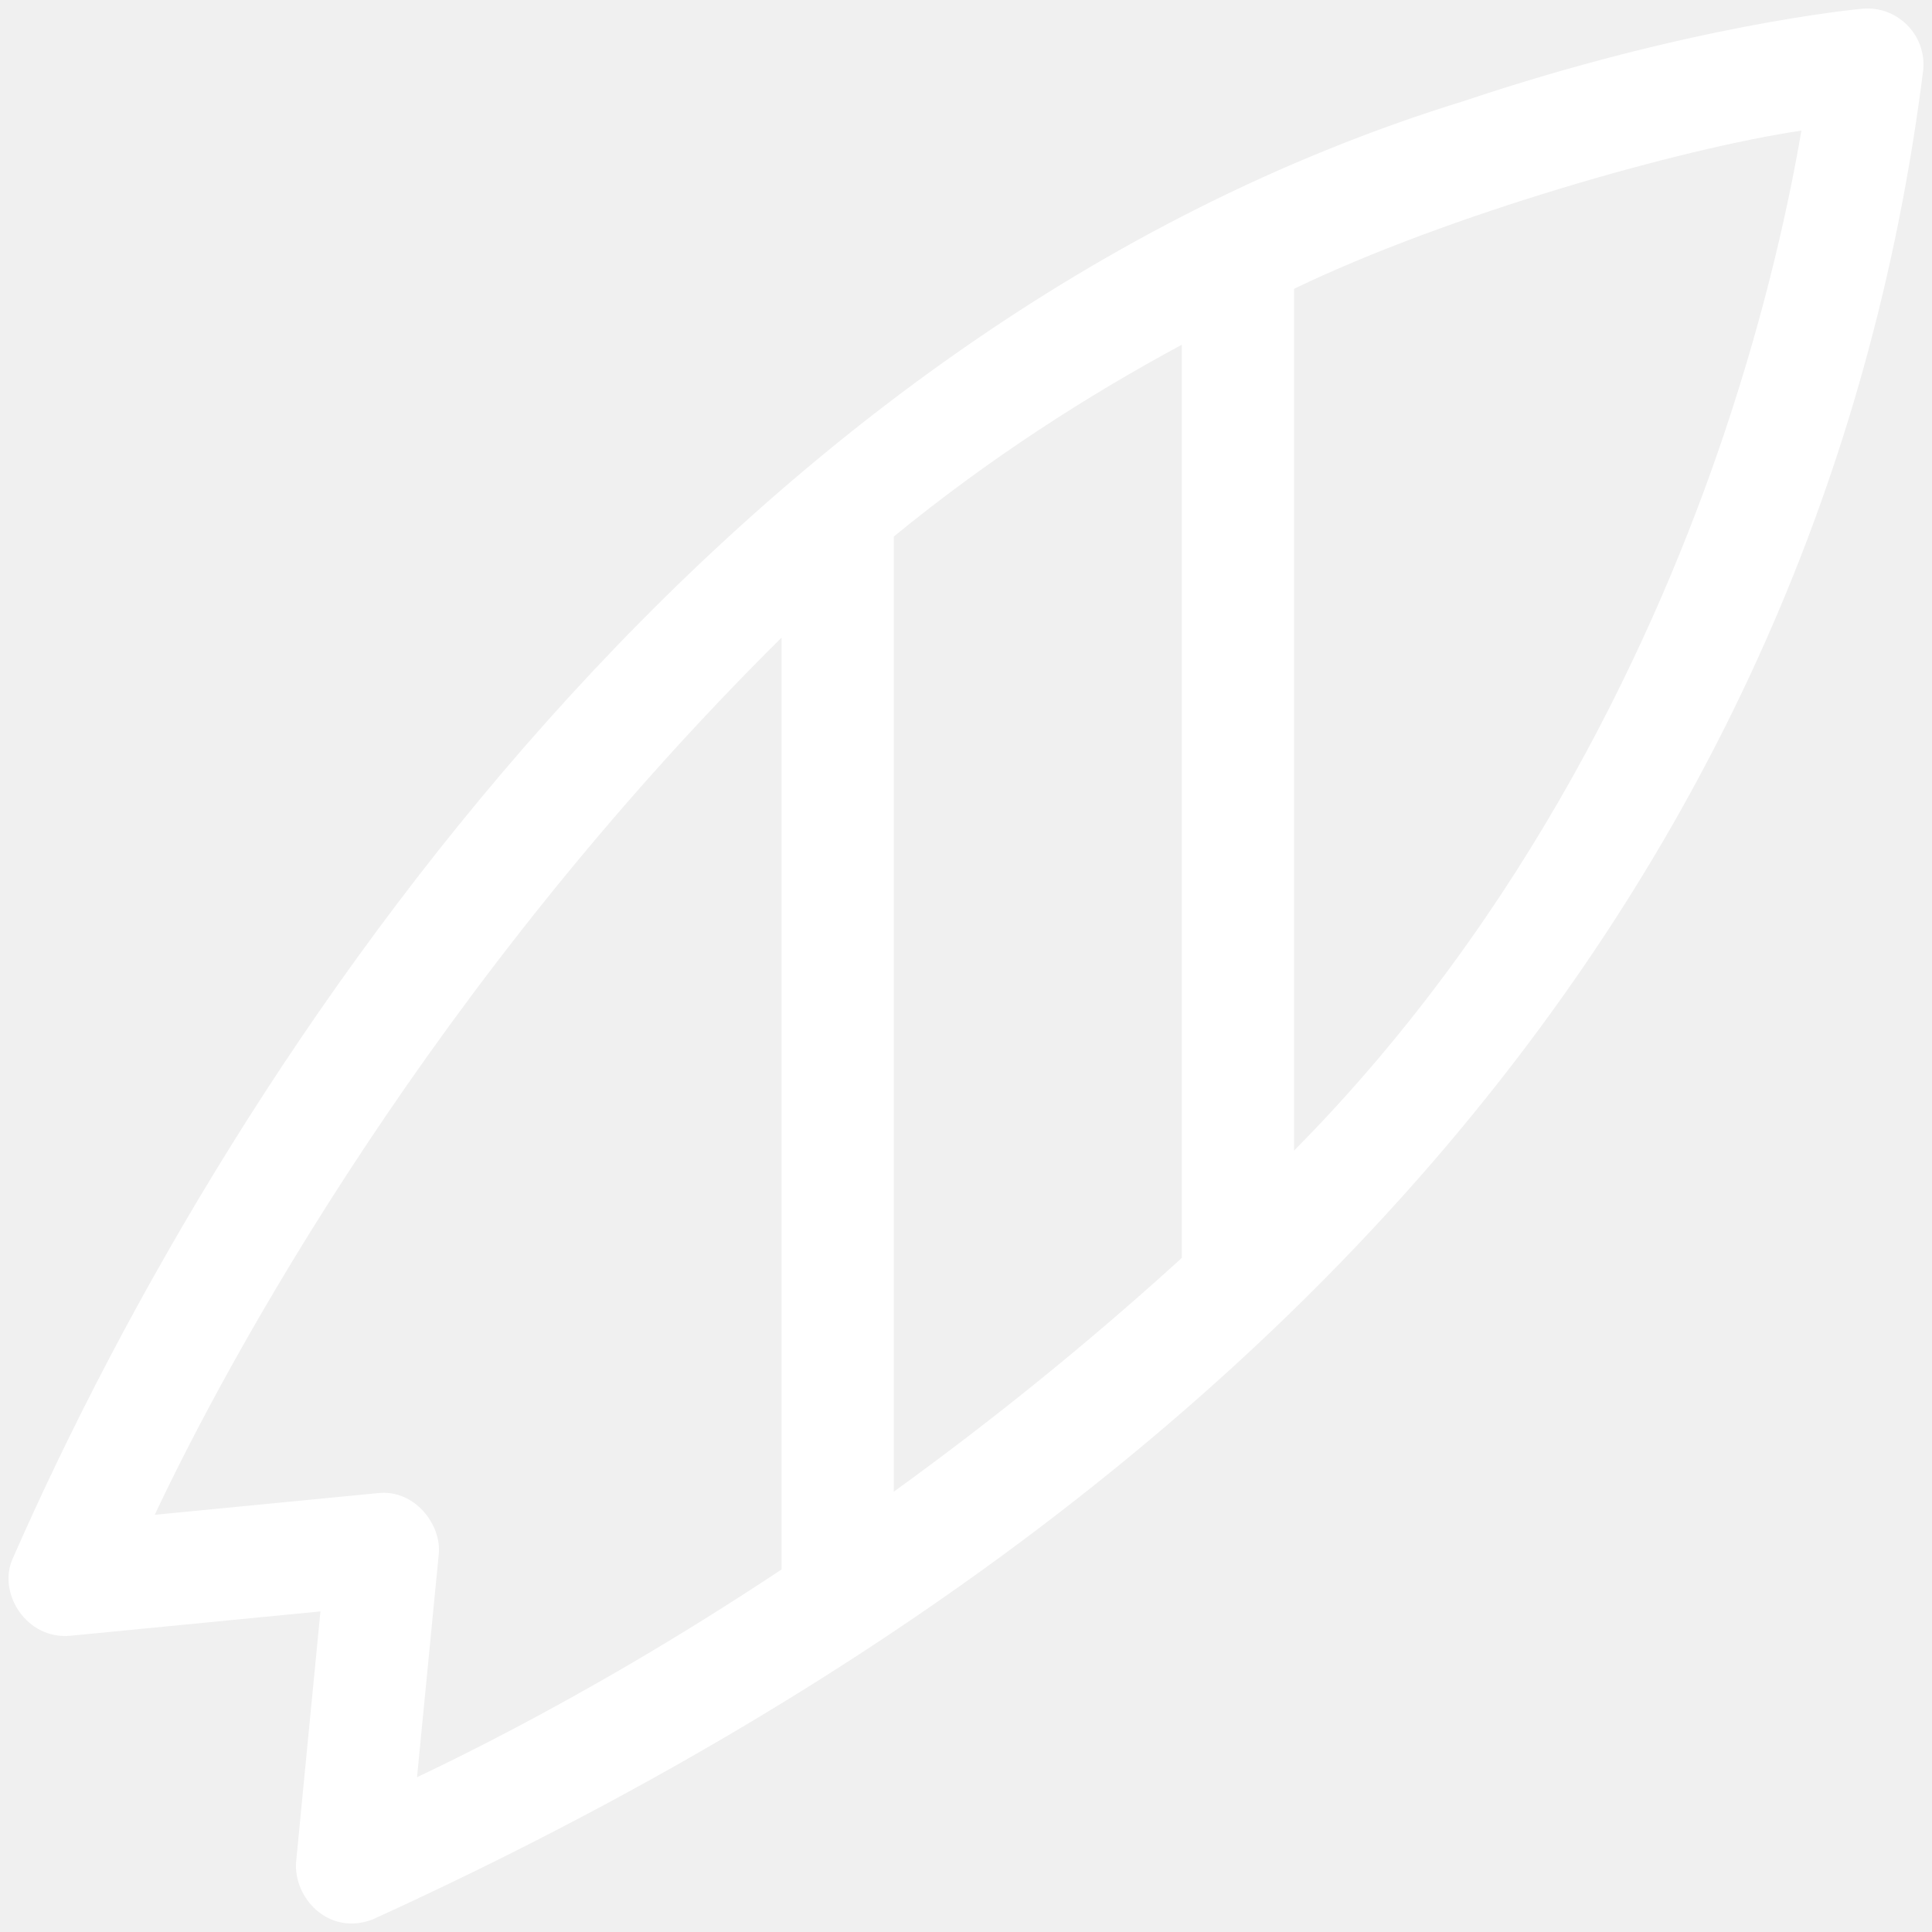
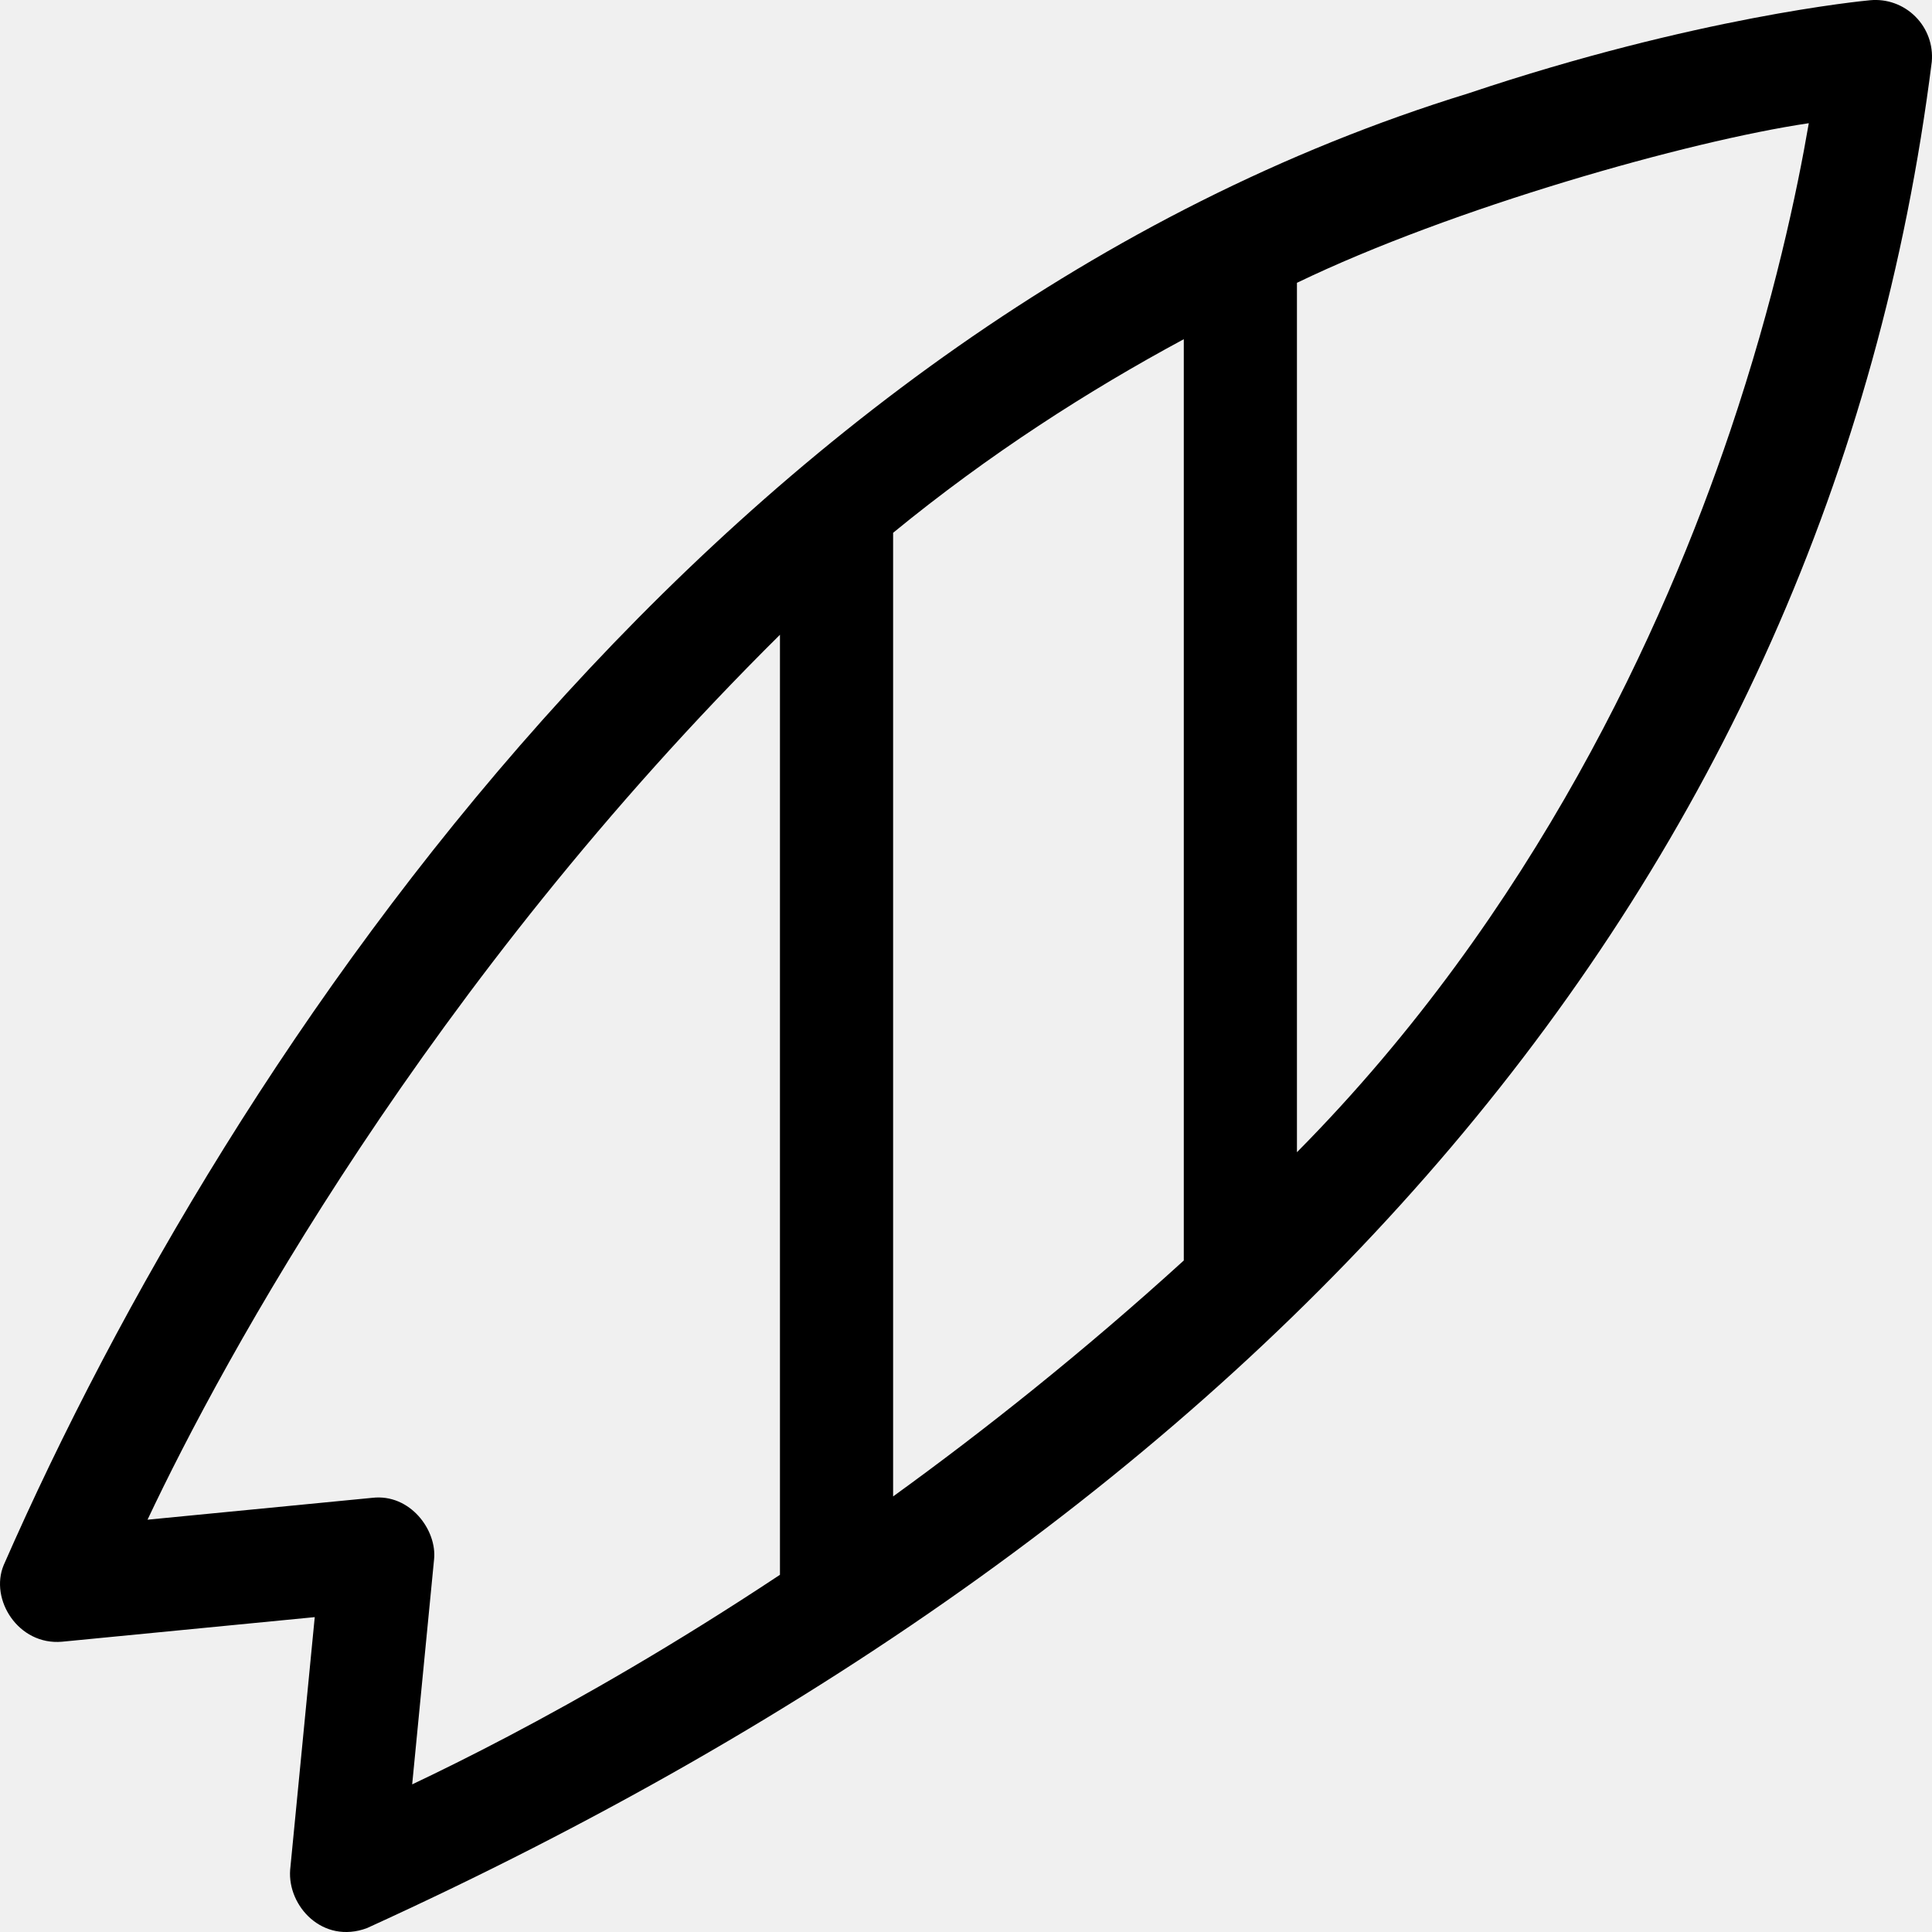
- <svg xmlns="http://www.w3.org/2000/svg" width="35" height="35" viewBox="0 0 35 35" fill="none">
-   <path d="M34.548 0.452C34.335 0.238 34.038 0.13 33.738 0.158C33.612 0.17 30.621 0.454 26.518 1.831C13.166 5.943 4.33 18.89 0.221 28.256C-0.038 28.874 0.485 29.702 1.267 29.634L5.805 29.192L5.364 33.73C5.315 34.383 5.949 35.07 6.742 34.776C23.047 27.347 32.992 15.976 34.842 1.262C34.869 0.962 34.762 0.665 34.548 0.452ZM21.41 22.788C19.609 24.428 17.833 25.837 16.191 27.024V9.721C17.912 8.311 19.696 7.168 21.41 6.245V22.788ZM11.494 30.099C9.88 31.047 8.518 31.739 7.555 32.196L7.948 28.16C8.006 27.635 7.52 26.97 6.838 27.05L2.803 27.442C4.166 24.551 7.837 17.818 14.159 11.551V28.432C13.185 29.078 12.286 29.634 11.494 30.099ZM31.223 7.891C30.03 11.428 27.712 16.534 23.443 20.844V5.232C26.224 3.889 30.473 2.685 32.634 2.366C32.427 3.58 32.011 5.556 31.223 7.891Z" fill="white" />
+ <svg xmlns="http://www.w3.org/2000/svg" width="44" height="44" viewBox="0 0 44 44" fill="none">
+   <path d="M43.622 0.378C43.352 0.107 42.975 -0.03 42.594 0.005C42.435 0.02 38.641 0.381 33.438 2.127C16.504 7.343 5.296 23.763 0.085 35.642C-0.243 36.426 0.419 37.476 1.412 37.389L7.168 36.829L6.608 42.585C6.546 43.412 7.35 44.284 8.356 43.912C29.035 34.489 41.648 20.067 43.995 1.406C44.029 1.025 43.893 0.648 43.622 0.378ZM26.96 28.707C24.675 30.786 22.422 32.574 20.34 34.08V12.134C22.523 10.345 24.785 8.896 26.96 7.725V28.707ZM14.382 37.979C12.336 39.182 10.609 40.059 9.387 40.638L9.885 35.52C9.959 34.854 9.343 34.011 8.477 34.112L3.36 34.61C5.089 30.942 9.745 22.403 17.763 14.456V35.865C16.527 36.684 15.387 37.389 14.382 37.979ZM39.405 9.813C37.891 14.298 34.952 20.774 29.537 26.241V6.441C33.065 4.738 38.453 3.211 41.194 2.806C40.931 4.345 40.404 6.852 39.405 9.813Z" fill="black" />
</svg>
